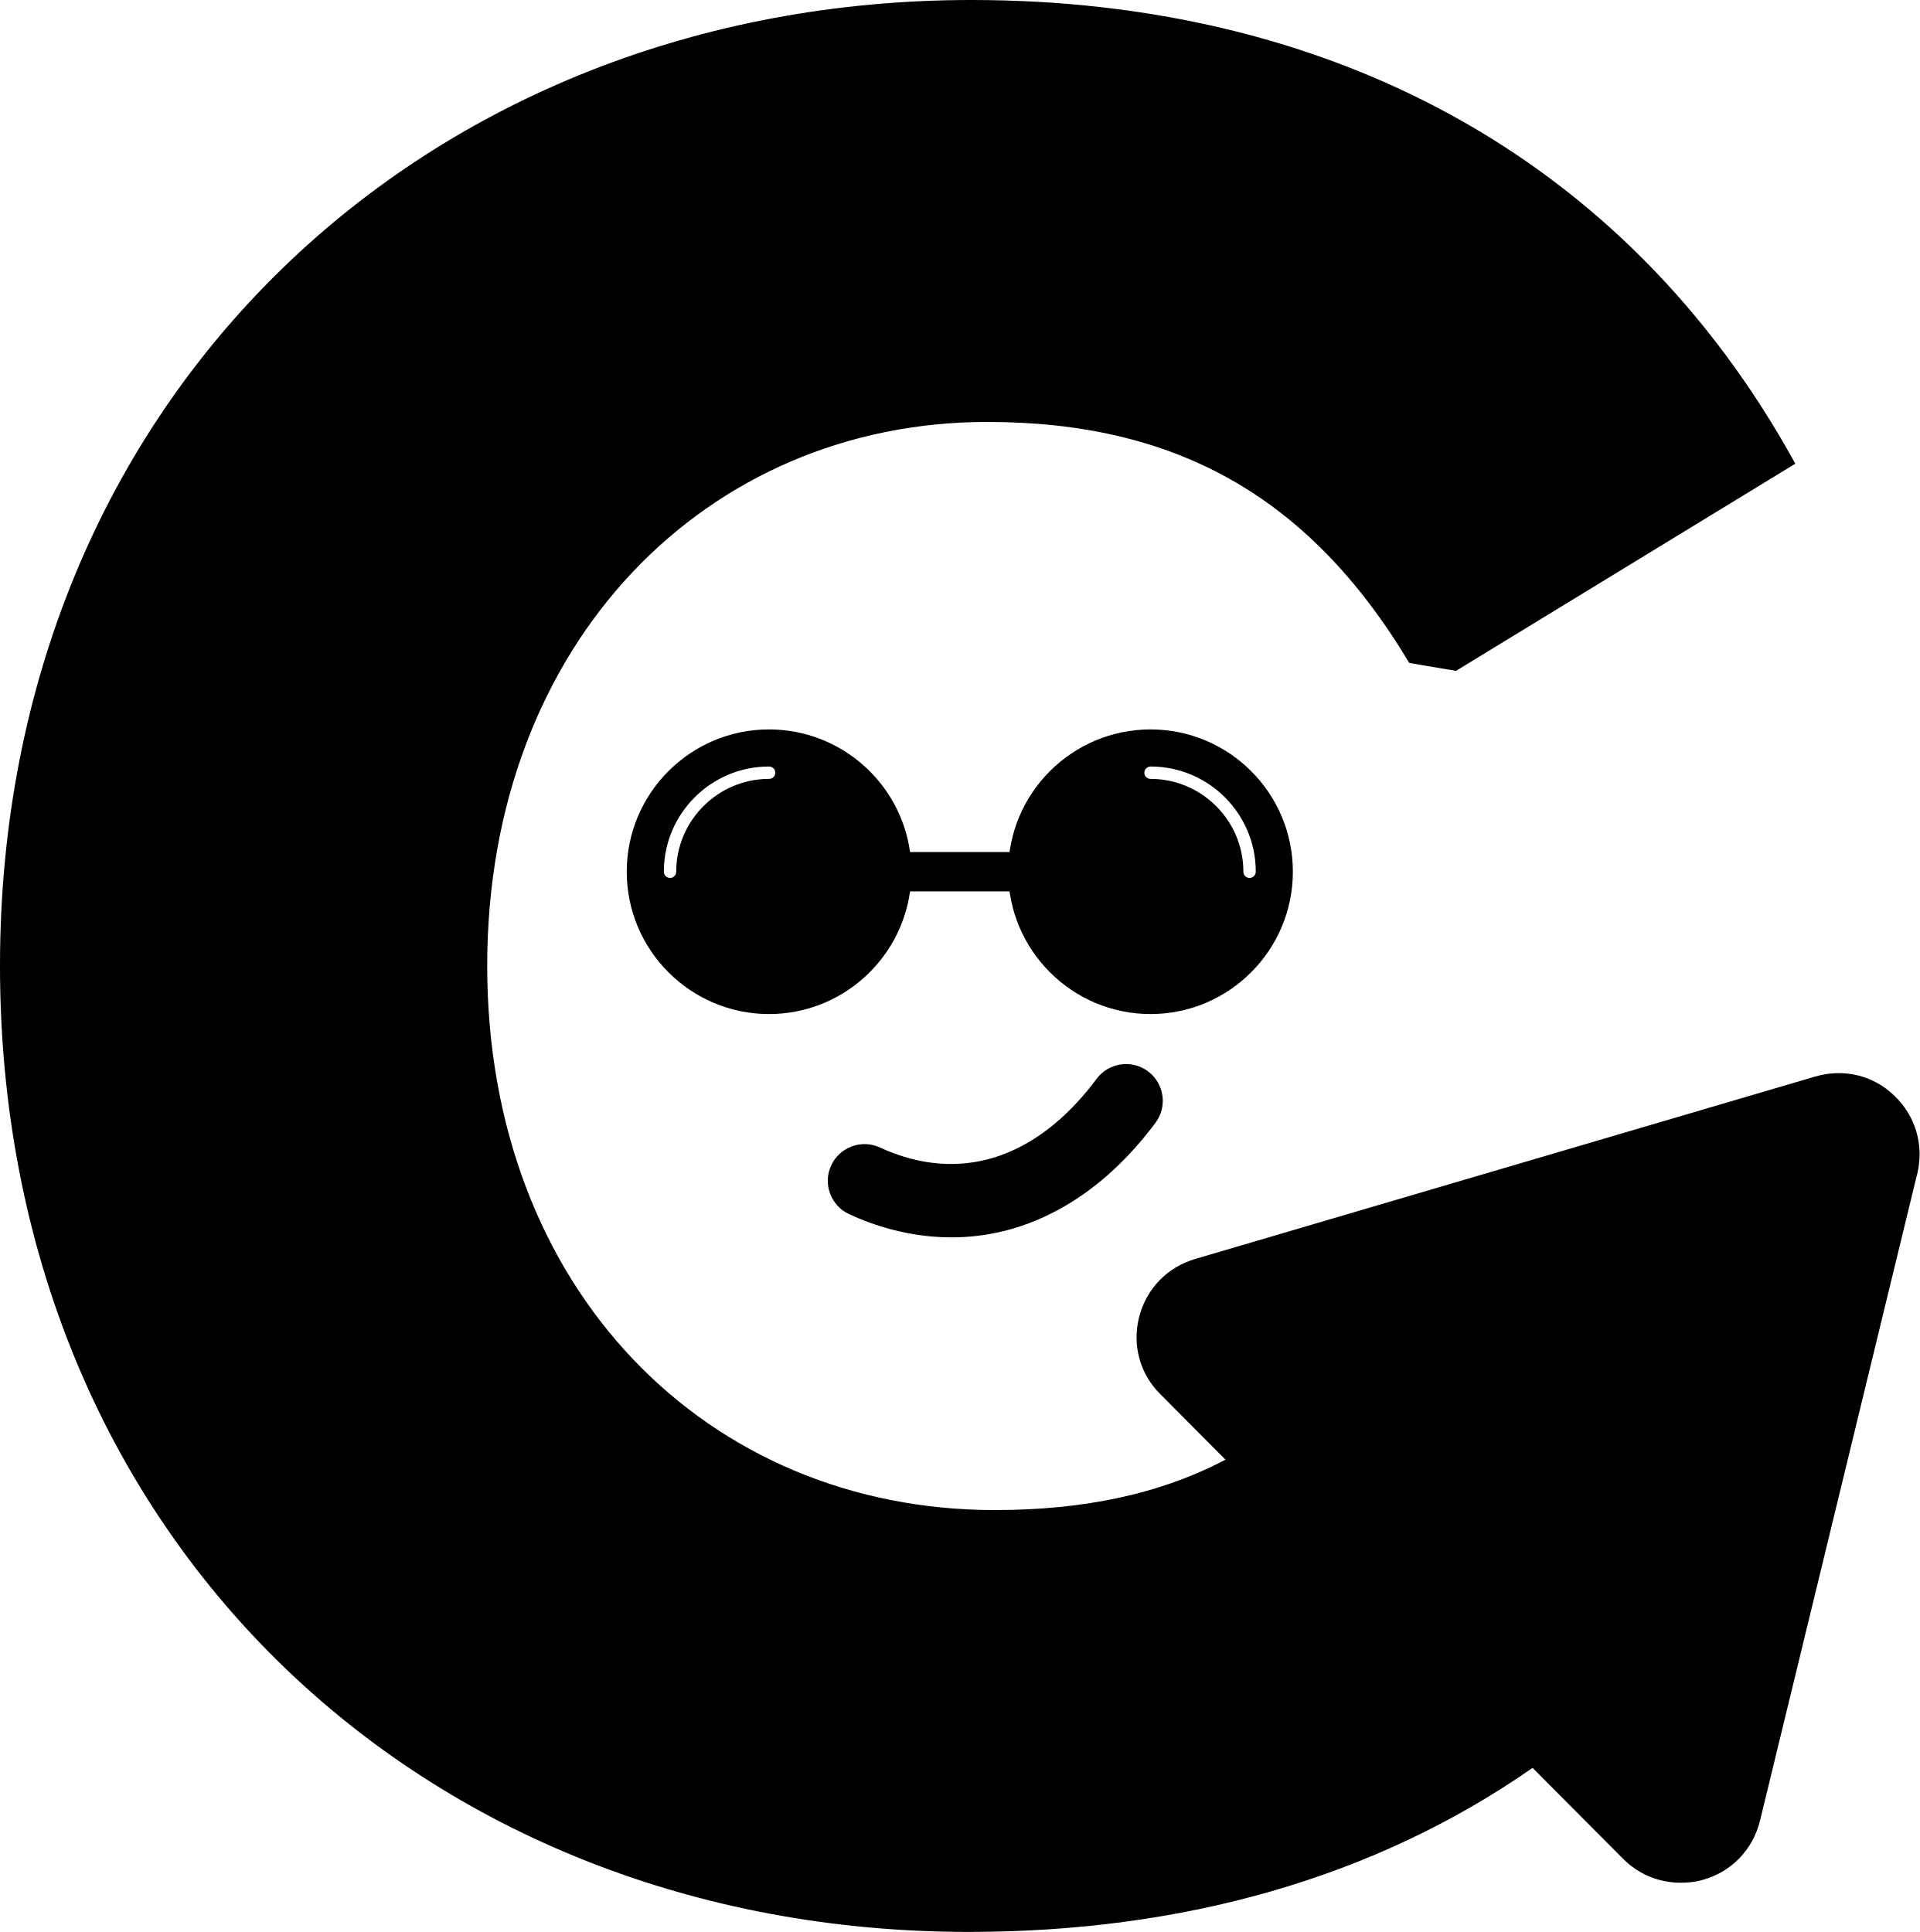
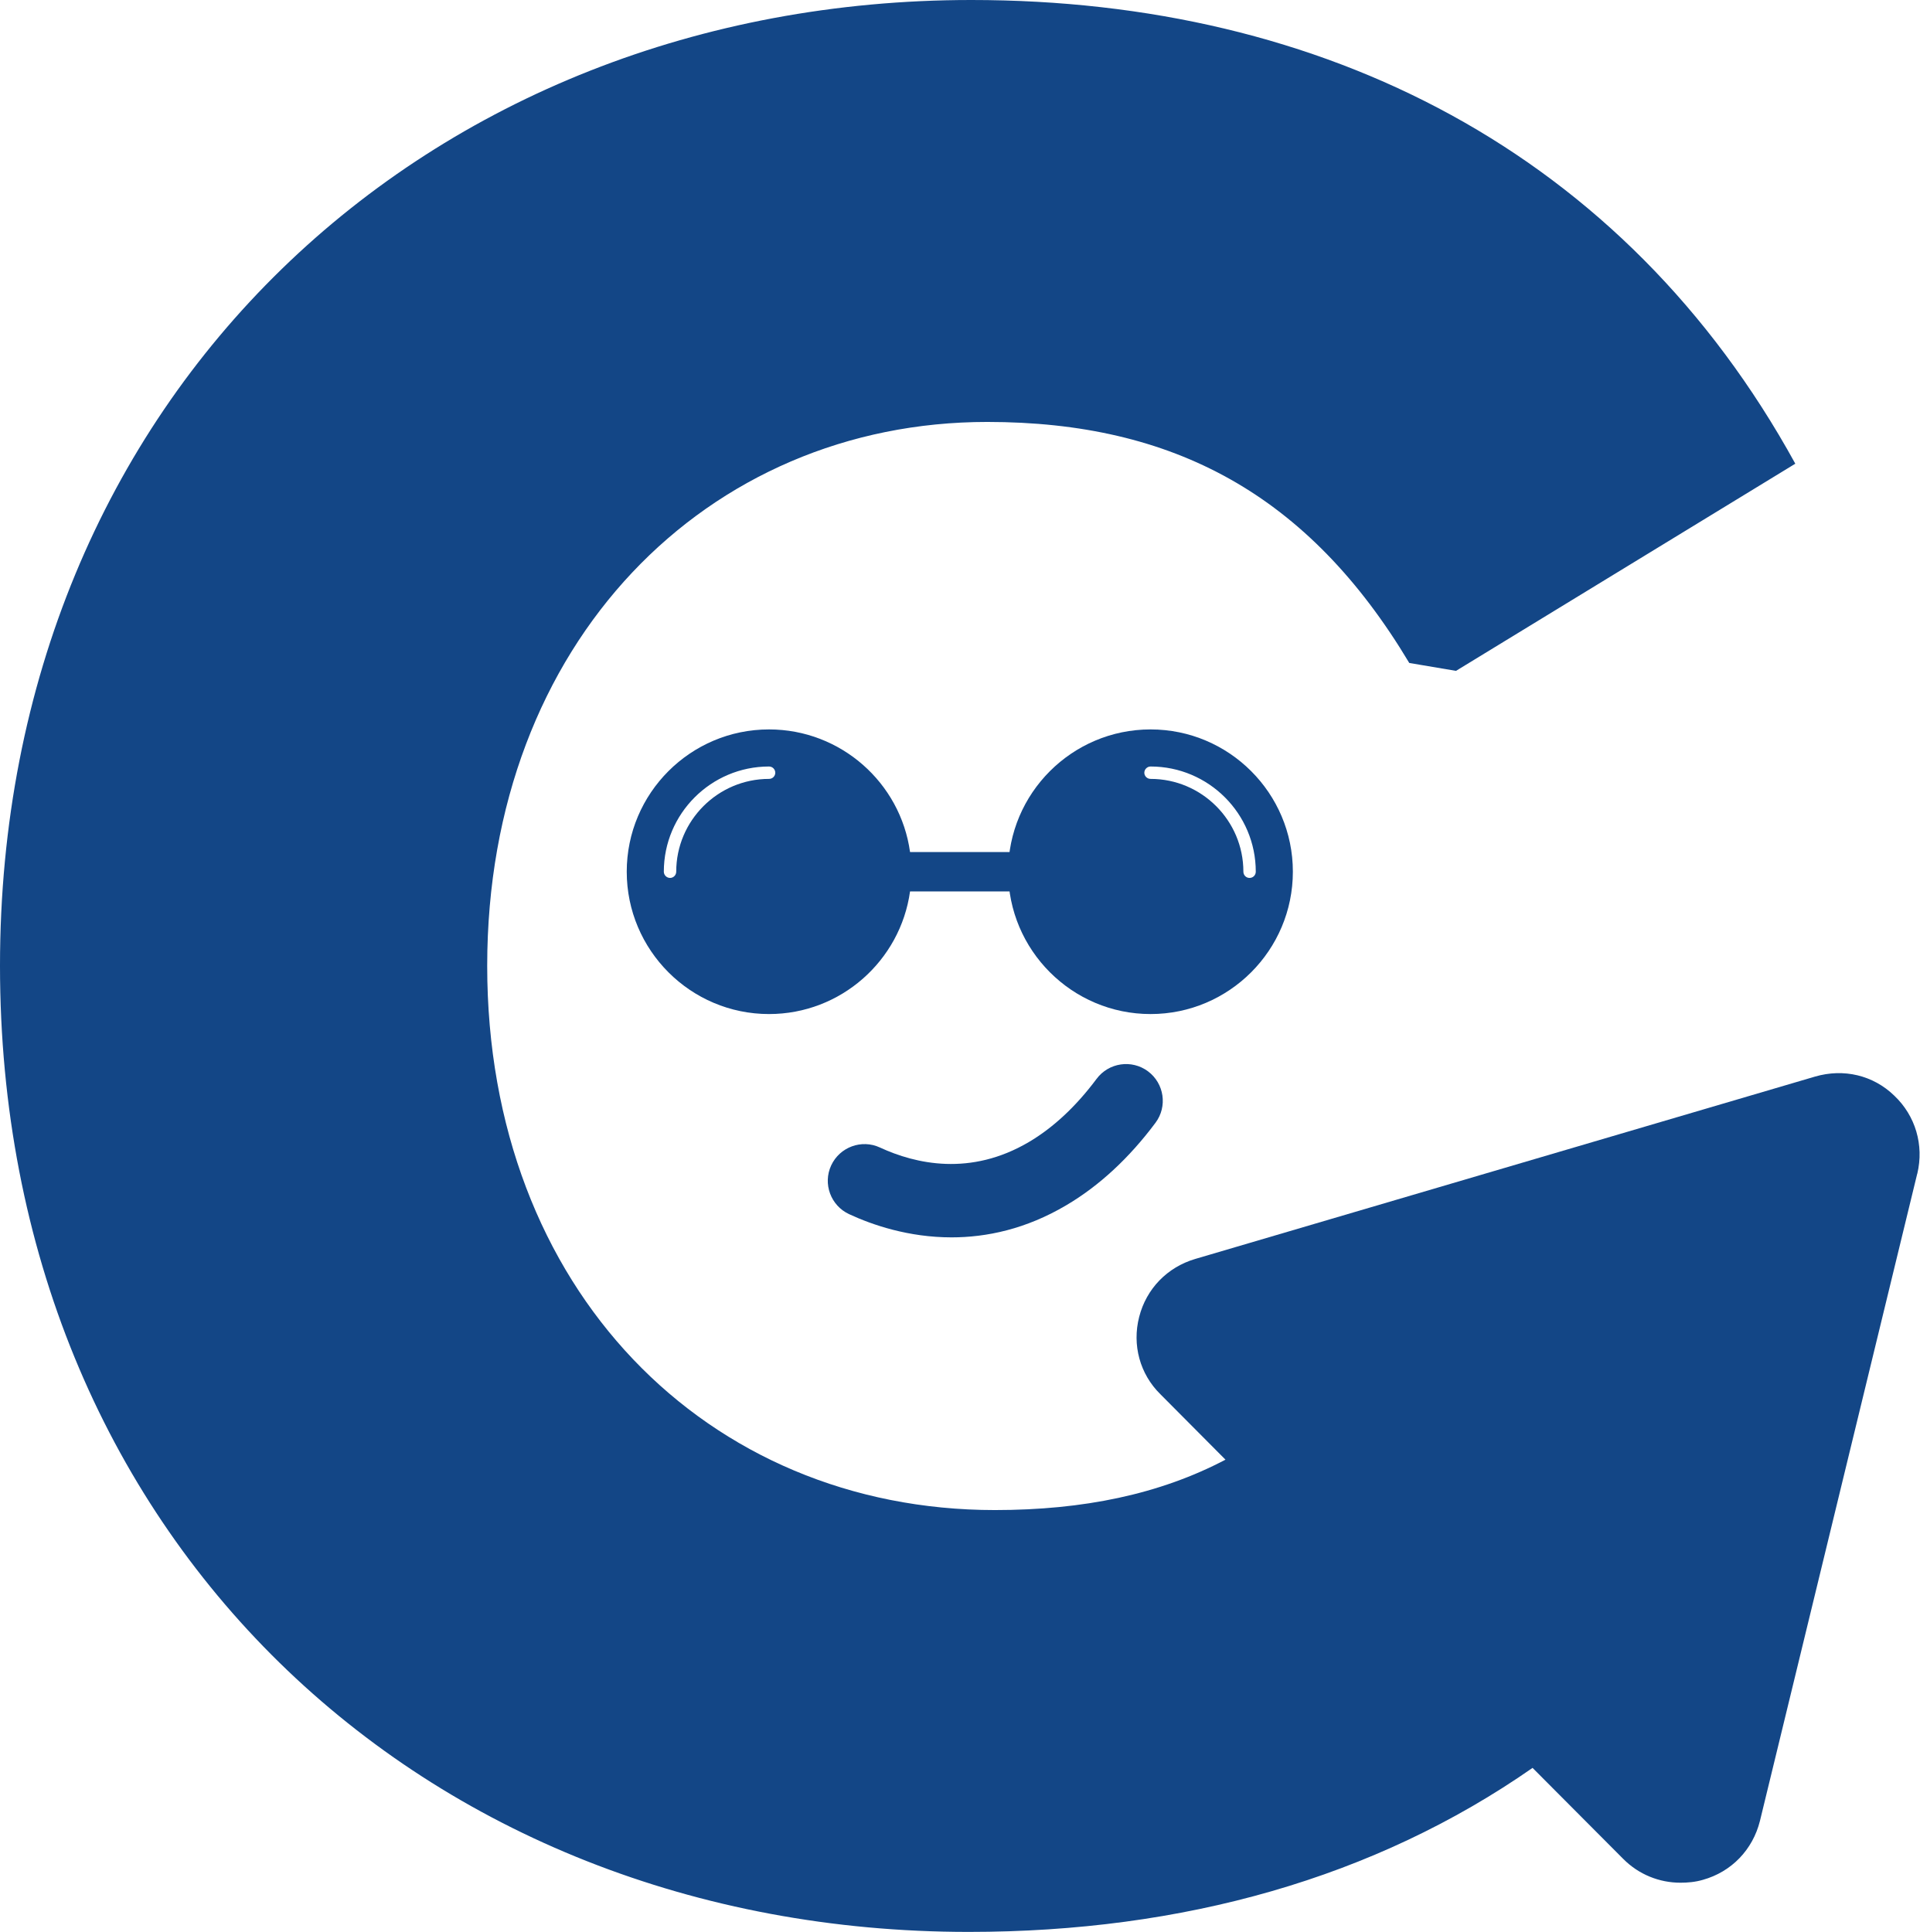
<svg xmlns="http://www.w3.org/2000/svg" id="Layer_2" data-name="Layer 2" viewBox="0 0 209.09 210.49">
  <defs>
    <style>
      .cls-1 {
        fill: none;
      }
    </style>
  </defs>
  <g id="Layer_1-2" data-name="Layer 1">
    <g>
-       <path d="M208.84,127.88l-17.13,70.5c-.78,3.14-3.1,5.56-6.23,6.43-.82.24-1.65.31-2.43.31-2.31,0-4.55-.9-6.23-2.59l-9.88-9.92c-17.2,11.99-38.09,17.87-61.41,17.87C46.01,210.49,0,167.34,0,105.22S46.56,0,105.81,0c38.41,0,71.13,16.62,89.75,50.52l-36.96,22.57-5.09-.86c-10.97-18.34-25.67-26.26-45.97-26.26-30.49,0-54.47,23.98-54.47,59.26s23.98,59.29,55.3,59.29c9.64,0,17.95-1.72,25.12-5.49l-7.09-7.13c-2.23-2.19-3.1-5.37-2.31-8.43.78-3.06,3.06-5.41,6.11-6.31l67.52-19.87c3.1-.9,6.31-.16,8.62,2.08,2.31,2.19,3.25,5.37,2.51,8.5Z" />
+       <path fill="#134686" d="M208.84,127.88l-17.13,70.5c-.78,3.14-3.1,5.56-6.23,6.43-.82.24-1.65.31-2.43.31-2.31,0-4.55-.9-6.23-2.59l-9.88-9.92c-17.2,11.99-38.09,17.87-61.41,17.87C46.01,210.49,0,167.34,0,105.22S46.56,0,105.81,0c38.41,0,71.13,16.62,89.75,50.52l-36.96,22.57-5.09-.86c-10.97-18.34-25.67-26.26-45.97-26.26-30.49,0-54.47,23.98-54.47,59.26s23.98,59.29,55.3,59.29c9.64,0,17.95-1.72,25.12-5.49l-7.09-7.13c-2.23-2.19-3.1-5.37-2.31-8.43.78-3.06,3.06-5.41,6.11-6.31l67.52-19.87c3.1-.9,6.31-.16,8.62,2.08,2.31,2.19,3.25,5.37,2.51,8.5Z" />
      <g>
-         <rect x="96.89" y="92.83" width="15.5" height="4.29" />
+         <rect fill="#134686" x="96.89" y="92.83" width="15.5" height="4.29" />
        <path class="cls-1" d="M99.13,92.83c-1.04-7.54-7.54-13.36-15.36-13.36-8.55,0-15.5,6.95-15.5,15.5s6.95,15.51,15.5,15.51c7.82,0,14.31-5.82,15.36-13.36h.15v-4.29h-.15ZM83.77,84.86c-5.57,0-10.11,4.54-10.11,10.11,0,.37-.3.68-.67.68s-.68-.31-.68-.68c0-6.32,5.14-11.46,11.46-11.46.38,0,.68.31.68.68s-.3.67-.68.67Z" />
-         <path d="M99.13,92.83c-1.04-7.54-7.54-13.36-15.36-13.36-8.55,0-15.5,6.95-15.5,15.5s6.95,15.51,15.5,15.51c7.82,0,14.31-5.82,15.36-13.36.1-.7.15-1.42.15-2.15s-.05-1.44-.15-2.14ZM83.77,84.86c-5.57,0-10.11,4.54-10.11,10.11,0,.37-.3.68-.67.68s-.68-.31-.68-.68c0-6.32,5.14-11.46,11.46-11.46.38,0,.68.31.68.68s-.3.67-.68.67Z" />
+         <path fill="#134686" d="M99.13,92.83c-1.04-7.54-7.54-13.36-15.36-13.36-8.55,0-15.5,6.95-15.5,15.5s6.95,15.51,15.5,15.51c7.82,0,14.31-5.82,15.36-13.36.1-.7.15-1.42.15-2.15s-.05-1.44-.15-2.14ZM83.77,84.86c-5.57,0-10.11,4.54-10.11,10.11,0,.37-.3.68-.67.68s-.68-.31-.68-.68c0-6.32,5.14-11.46,11.46-11.46.38,0,.68.31.68.68s-.3.67-.68.67Z" />
        <path class="cls-1" d="M125.33,79.47c-8.55,0-15.51,6.95-15.51,15.5s6.96,15.51,15.51,15.51,15.5-6.96,15.5-15.51-6.95-15.5-15.5-15.5ZM136.11,95.65c-.37,0-.67-.3-.67-.68,0-5.57-4.54-10.11-10.11-10.11-.37,0-.68-.3-.68-.67s.31-.68.68-.68c6.32,0,11.46,5.14,11.46,11.46,0,.38-.3.68-.68.68Z" />
-         <path d="M125.33,79.47c-8.55,0-15.51,6.95-15.51,15.5s6.96,15.51,15.51,15.51,15.5-6.96,15.5-15.51-6.95-15.5-15.5-15.5ZM136.11,95.65c-.37,0-.67-.3-.67-.68,0-5.57-4.54-10.11-10.11-10.11-.37,0-.68-.3-.68-.67s.31-.68.68-.68c6.32,0,11.46,5.14,11.46,11.46,0,.38-.3.68-.68.68Z" />
-         <path d="M103.65,134.81c-4.68,0-8.62-1.35-11.16-2.53-2-.93-2.88-3.31-1.95-5.31.93-2,3.31-2.88,5.31-1.95,3.89,1.8,9.86,3.16,16.23-.6,2.66-1.57,5.14-3.89,7.37-6.88,1.32-1.77,3.83-2.14,5.6-.82s2.14,3.83.82,5.6c-2.87,3.85-6.14,6.88-9.72,8.99-4.41,2.61-8.7,3.5-12.5,3.5Z" />
+         <path fill="#134686" d="M125.33,79.47c-8.55,0-15.51,6.95-15.51,15.5s6.96,15.51,15.51,15.51,15.5-6.96,15.5-15.51-6.95-15.5-15.5-15.5ZM136.11,95.65c-.37,0-.67-.3-.67-.68,0-5.57-4.54-10.11-10.11-10.11-.37,0-.68-.3-.68-.67s.31-.68.68-.68c6.32,0,11.46,5.14,11.46,11.46,0,.38-.3.68-.68.68Z" />
+         <path fill="#134686" d="M103.65,134.81c-4.68,0-8.62-1.35-11.16-2.53-2-.93-2.88-3.31-1.95-5.31.93-2,3.31-2.88,5.31-1.95,3.89,1.8,9.86,3.16,16.23-.6,2.66-1.57,5.14-3.89,7.37-6.88,1.32-1.77,3.83-2.14,5.6-.82s2.14,3.83.82,5.6c-2.87,3.85-6.14,6.88-9.72,8.99-4.41,2.61-8.7,3.5-12.5,3.5Z" />
      </g>
    </g>
  </g>
</svg>
